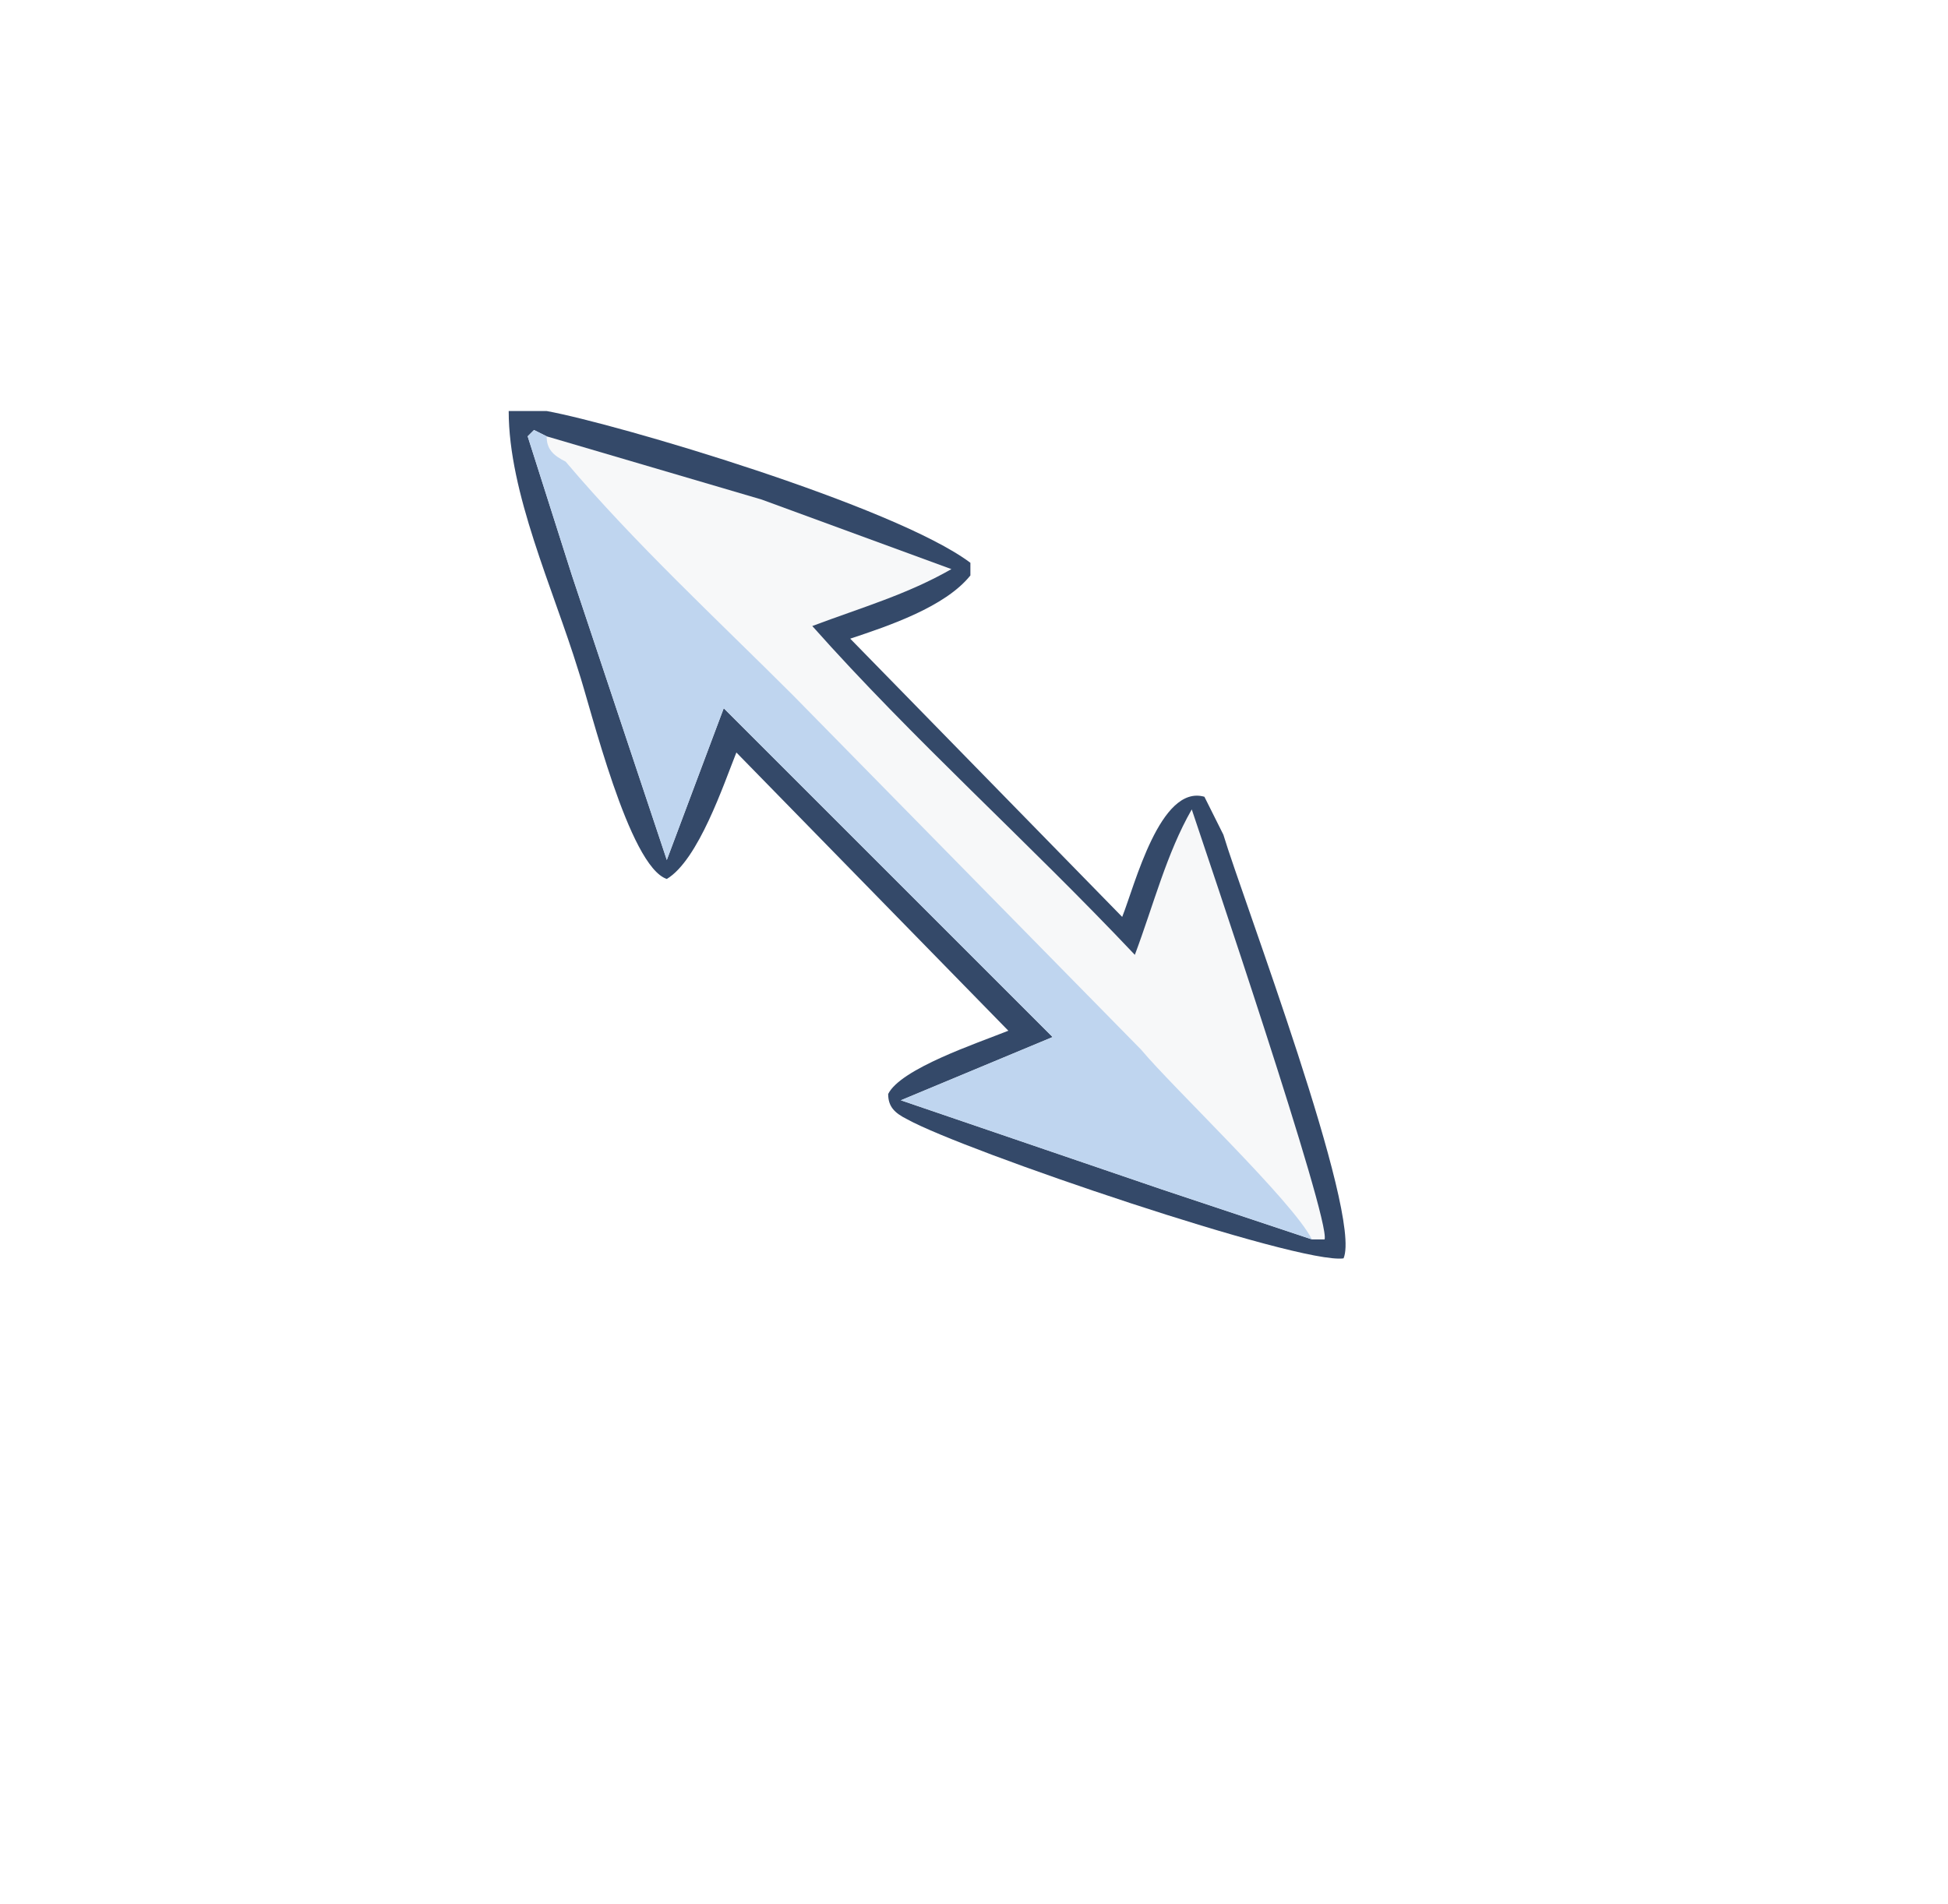
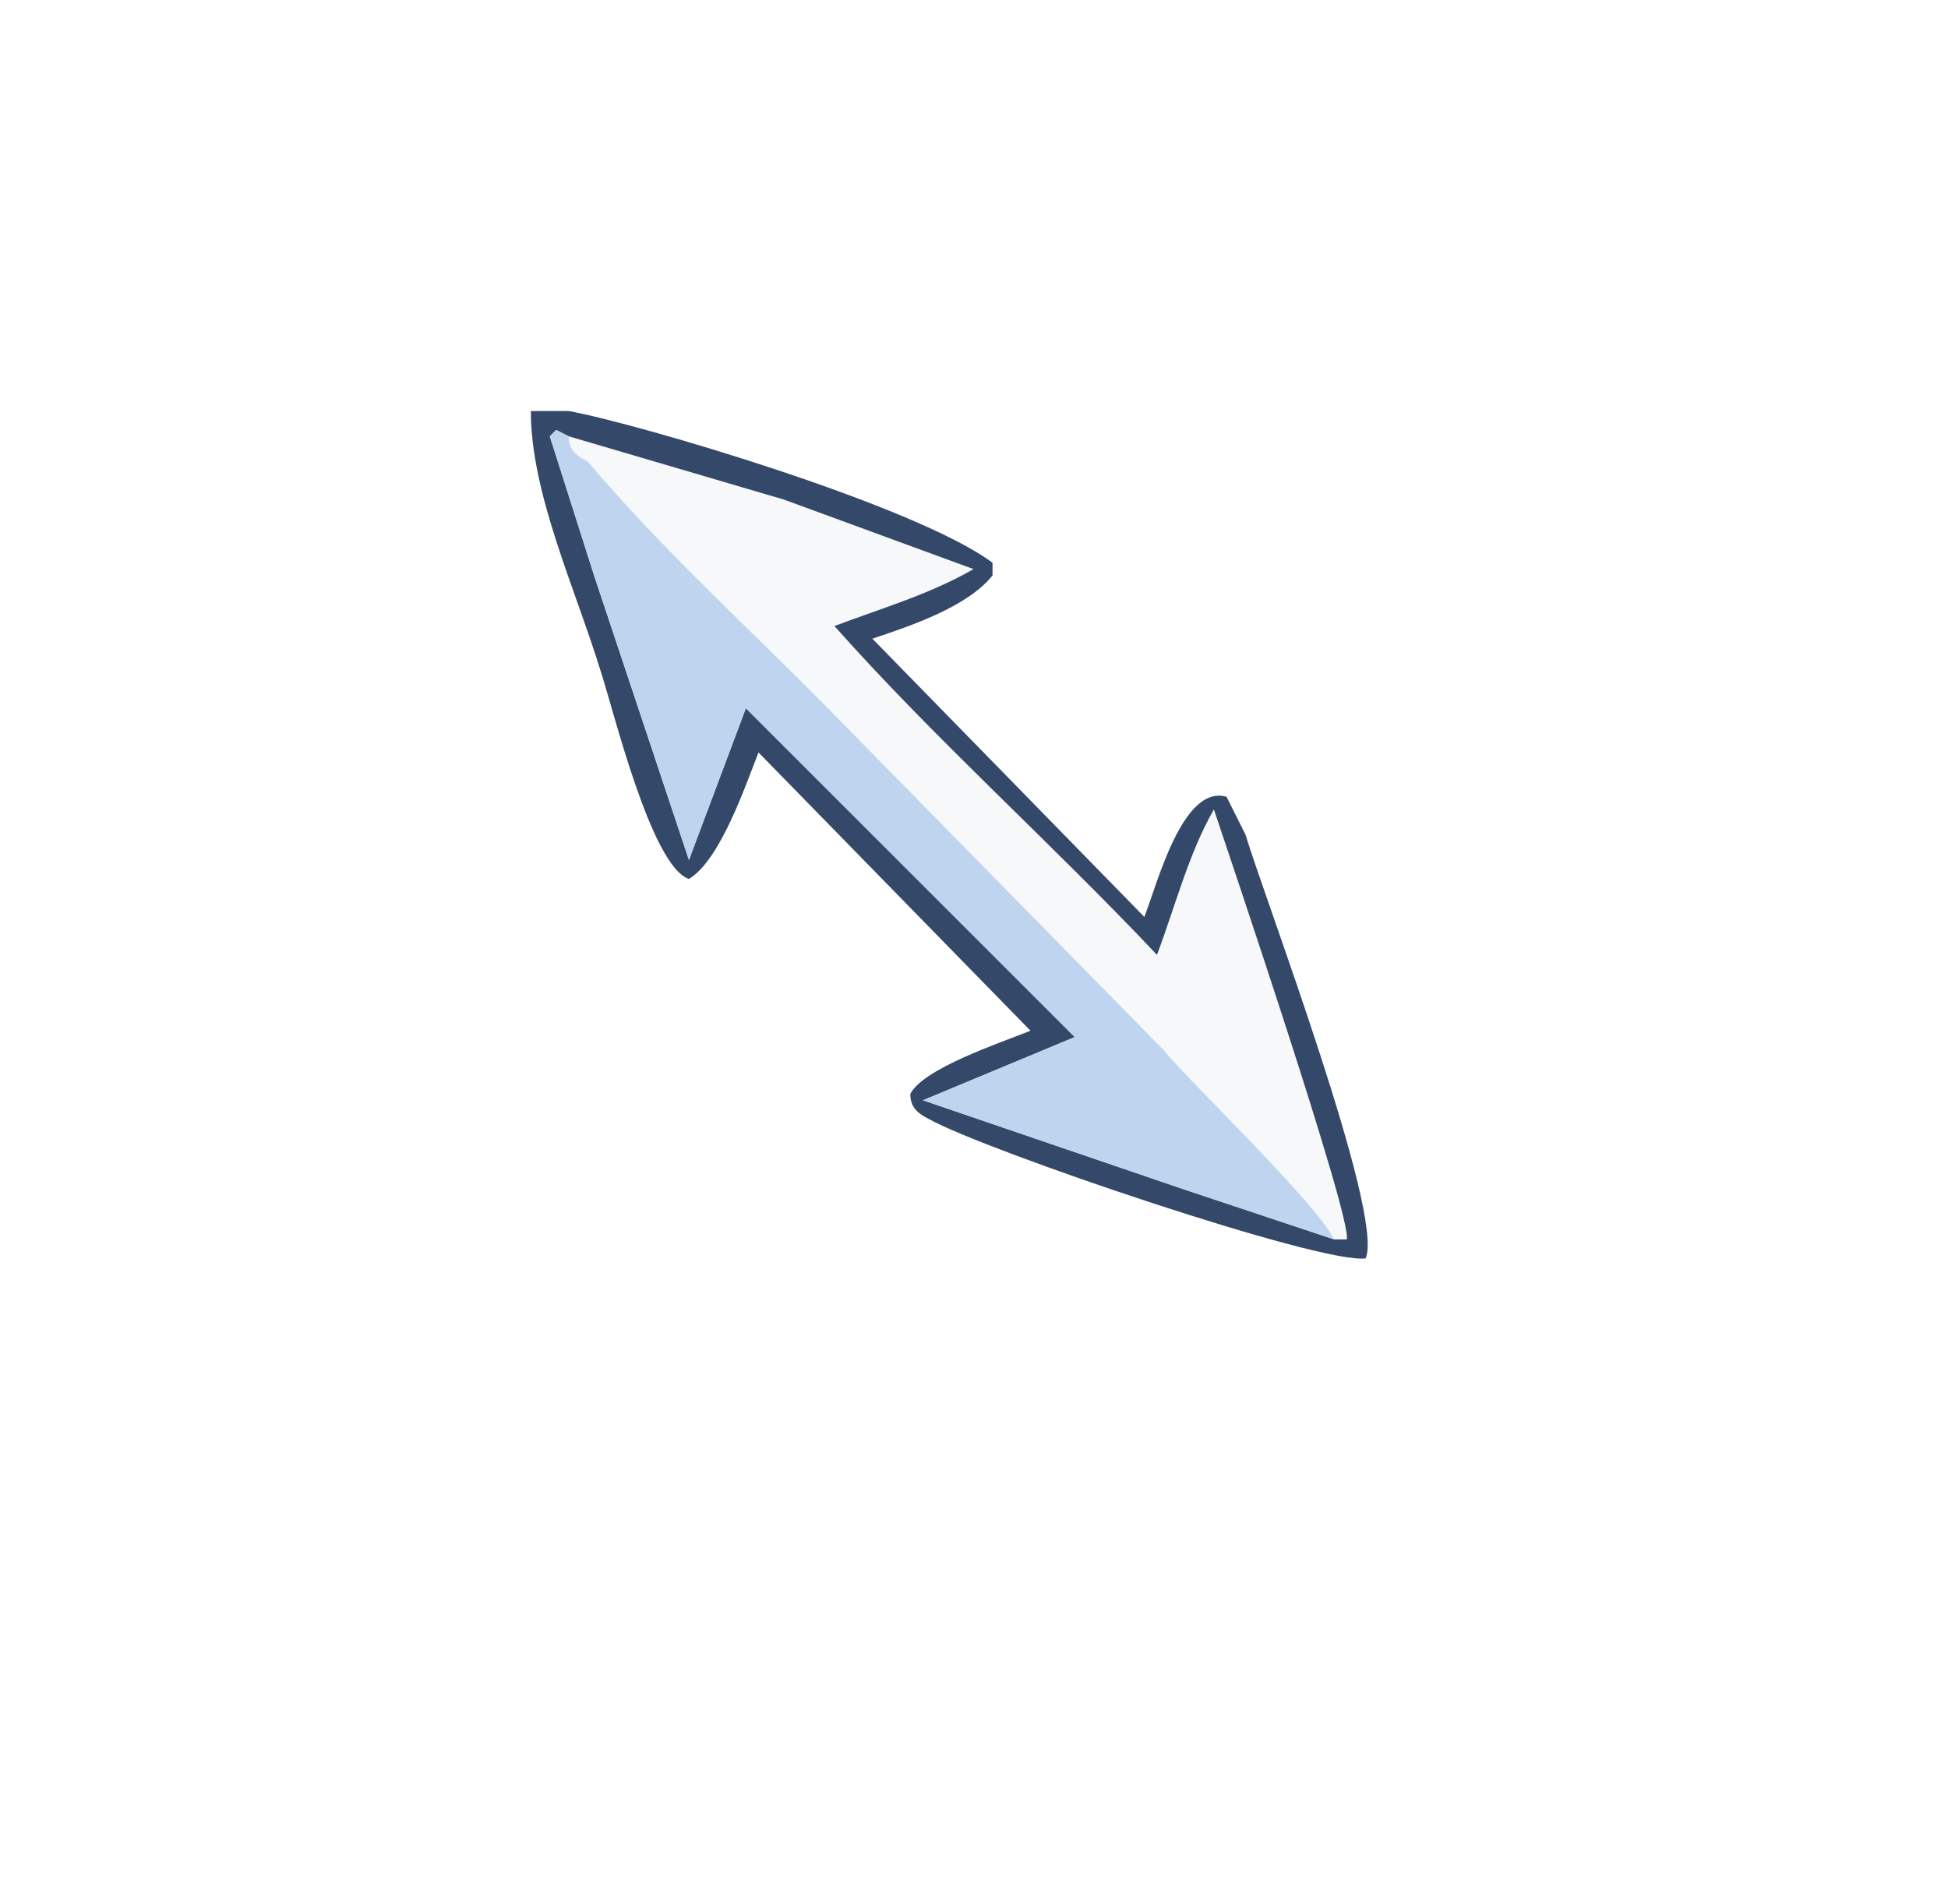
<svg xmlns="http://www.w3.org/2000/svg" width="44" height="43" viewBox="0 0 44 43">
  <defs>
    <clipPath id="clip_sgtcool_11">
      <rect x="0" y="0" width="44" height="43" />
    </clipPath>
  </defs>
  <g clip-path="url(#clip_sgtcool_11)">
-     <svg x="-0.51" y="-0.5" width="44" height="43" viewBox="616 576 308 288" preserveAspectRatio="xMidYMid meet" style="overflow:hidden">
+     <svg x="-0.01" y="-0.5" width="44" height="43" viewBox="616 576 308 288" preserveAspectRatio="xMidYMid meet" style="overflow:hidden">
      <g transform="translate(0 0)" data-sgt-offset="1">
        <path fill="#344969" d="M461 374a63 63 0 1 1 14 125 63 63 0 0 1-14-125Zm9 104a42 42 0 1 0-3-84 42 42 0 0 0 3 84Z" data-index="0" style="opacity:1" />
        <path fill="#344969" d="M464 377a59 59 0 1 1 8 118 59 59 0 0 1-8-118Zm6 101a42 42 0 1 0-3-84 42 42 0 0 0 3 84Z" data-index="1" style="opacity:1" />
        <defs>
          <linearGradient id="a" x1="427.5" x2="481.4" y1="391.8" y2="494.3" gradientUnits="userSpaceOnUse">
            <stop offset="0" stop-color="#6CA4EC" />
            <stop offset="1" stop-color="#C0DCF7" />
          </linearGradient>
        </defs>
        <path fill="url(#a)" d="M518 468a59 59 0 1 1-54-91l-3 6c3 7 3 7 9 7a46 46 0 1 0 37 71c9 0 7 3 11 7Z" data-index="2" style="opacity:1" />
        <defs>
          <linearGradient id="b" x1="479.5" x2="504" y1="452.9" y2="387.7" gradientUnits="userSpaceOnUse">
            <stop offset="0" stop-color="#CFE5FA" />
            <stop offset="1" stop-color="#FFFFFE" />
          </linearGradient>
        </defs>
        <path fill="url(#b)" d="M464 377a59 59 0 0 1 54 91c-4-4-2-7-11-7a46 46 0 0 0-37-71c-6 0-6 0-9-7l3-6Z" data-index="3" style="opacity:1" />
        <path fill="#344969" d="M1066 104c3 0 6 0 9 2 9 8 3 33 5 45 1-10 5-51 24-32 5 5-2 32-4 38 2-5 5-13 9-18 5-6 17-2 16 6-2 16-11 27-13 43-3 30-11 49-44 48-31-3-33-17-47-41l-12-16c-5-9 1-16 10-16 8 0 16 10 21 16l-1-14c-2-9-9-35-7-43 1-3 3-5 6-6 15-6 18 25 21 36-1-9-2-30 0-39 1-5 3-7 7-9Z" data-index="4" style="opacity:1" />
        <path fill="#F7F8F9" d="M1017 184c-3-4-9-11-3-17l5-1c9 1 15 17 23 16l2-4c1-13-14-51-6-58 1-1 2-2 4-1 11 3 10 37 17 42 7-6-5-52 11-54 13 3 2 44 9 54 3-3 7-23 8-30 2-10 12-22 15-5 2 8-9 38-5 43 8-3 8-31 21-29 9 5-6 30-8 38l-4 26v1c-4 23-23 31-45 27-19-3-25-17-33-32l-11-16Z" data-index="5" />
        <path fill="#BFD5EF" d="M1017 184h1c17 7 17 38 47 41 8 0 15 0 22-3 10-4 11-14 19-18v1c-4 23-23 31-45 27-19-3-25-17-33-32l-11-16Z" data-index="6" style="opacity:1" />
        <path fill="#344969" d="M165 379c10 0 11 1 18 7 12-2 14 0 21 8 5 0 9 0 12 3 4 3 6 10 6 15 0 14 0 31-3 45l-6 16c-2 4 0 11-4 14-6 6-25 6-34 7l-15-2c-18-3-13-7-19-19-4-6-12-11-16-17-11-20-10-37 9-50 0-20 3-29 25-23l6-4Z" data-index="7" />
        <path fill="#F7F8F9" d="M161 390c-1-8 9-9 14-5 6 5 6 11 7 18l3-2c1-2 0-4-1-7l1-4c2-1 3-2 5-1 11 2 12 11 12 19l3-1v-7c1-1 1-2 3-2 12-1 11 20 11 28l-1 18c-1 9-5 17-7 25-2 7-2 17-10 19-17 4-37 4-53-3-6-26-22-23-25-46-3-9 0-17 5-24l7-5c0 4-1 15 1 17h2c2-13-3-27 3-38 2-5 9-6 13-3s5 9 5 14h2l1-1-1-9Z" data-index="8" />
        <path fill="#BFD5EF" d="M123 439c7 5 9 15 18 19 8 4 10 13 13 20 11 4 20 5 31 4 16-2 17-4 21-18l12-20c-1 9-5 17-7 25-2 7-2 17-10 19-17 4-37 4-53-3-6-26-22-23-25-46Z" data-index="9" />
        <path fill="#D2E0F3" d="M135 410c0 4-1 15 1 17h2c1 5-2 6-6 9-1-6-2-18-4-21l7-5Z" data-index="10" />
        <path fill="#D2E0F3" d="M161 390c5 4 8 13-1 13l-1-1v-2h2l1-1-1-9Z" data-index="11" />
        <path fill="#D2E0F3" d="M205 400c3 3 6 5 3 10l-4 1c-2-1-1-1-2-3l3-1v-7Z" data-index="12" />
        <path fill="#D2E0F3" d="M184 394c5 3 7 9 0 11h-1l-1-2 3-2c1-2 0-4-1-7Z" data-index="13" />
        <path fill="#344969" d="M752 382c13-3 18-3 22 12l9 3c12-8 18-1 24 9l-5 9 3 10c10 1 12 1 13 12 1 17-8 10-14 16v1c4 4 6 8 2 12 3 7-5 16-12 17-5 1-7-2-11-4l-9 4-1 4c-4 12-14 9-23 6l-3-10-8-4-3 2c-10 6-17-3-21-11l5-10-4-8c-6-2-11-4-13-11-2-11 4-14 13-16l4-10-6-9c8-10 12-17 24-9l9-3 5-12Zm12 83a27 27 0 1 0-6-54 27 27 0 0 0 6 54Z" data-index="14" />
        <path fill="#D2E0F3" d="M804 454c4 4 6 8 2 12-2-1-3-4-4-6l2-6Z" data-index="15" />
        <defs>
          <linearGradient id="c" x1="763.3" x2="758" y1="489.9" y2="385.5" gradientUnits="userSpaceOnUse">
            <stop offset="0" stop-color="#5E9AE5" />
            <stop offset="1" stop-color="#A2CDF5" />
          </linearGradient>
        </defs>
        <path fill="url(#c)" d="M755 385c12-1 13-1 16 11l12 5 10-5 10 10-6 10 5 12 12 3v14l-11 3-6 12 6 10c-2 4-6 7-10 10l-10-5-12 5c-1 5-1 8-4 11h-13l-3-11-12-5-11 5-9-10 5-10-4-11-12-4v-14l11-3 5-12-6-10 10-10 10 6c4-3 9-4 13-6 1-5 1-7 4-11Zm9 80a27 27 0 1 0-6-54 27 27 0 0 0 6 54Z" data-index="16" style="opacity:1" />
        <path fill="#344969" d="M758 411a27 27 0 1 1 5 54 27 27 0 0 1-5-54Zm8 49a23 23 0 1 0-10-45 23 23 0 0 0 10 45Z" data-index="17" />
        <path fill="#344969" d="M753 105c22-1 11 27 15 35 6 3 8-6 17 8 10-5 13-3 19 7l7-2c9-1 10 10 10 16 1 37 0 65-44 67l-4-1c-27-2-37-25-47-46-4-6-10-15-9-22 0-3 1-6 3-7 3-2 6-3 9-2 7 1 12 9 16 15-2-16-2-44 0-60 1-4 4-6 8-8Z" data-index="18" />
        <path fill="#F7F8F9" d="M722 176c-2-5-3-12 2-15 9-4 18 18 23 19 5-7-6-68 7-72 16 0 5 42 11 53 4-2-2-17 10-19 9 3 4 20 9 23 3-3-1-17 9-16 8 0 6 16 9 21 2-5 4-16 10-15 10 8 5 30 6 41-3 31-29 43-56 34-17-6-33-39-40-54Z" data-index="19" />
        <path fill="#BFD5EF" d="M722 176c3 1 5 3 6 5 7 9 11 19 17 27 16 19 50 24 64 1 2-4 5-10 9-13-3 31-29 43-56 34-17-6-33-39-40-54Z" data-index="20" />
        <path fill="#344969" d="m1124 637 5 1 2 2c-5 16-14 58-24 71-7 3-11-15-12-19l-44 44c5 1 21 6 20 12-5 5-20 9-27 11l-39 13c-3 1-5 1-7-1v-7c2-8 20-64 24-66h1c5 2 9 14 11 19 15-14 28-29 44-43-5-2-20-5-20-11l5-5c20-8 41-14 61-21Z" data-index="21" style="opacity:1" />
        <path fill="#F7F8F9" d="m1059 662 55-17c3-1 10-4 13-3v2c-5 19-14 46-21 65-4-6-7-16-10-23-15 14-37 35-51 51l23 10-52 18c-4 1-11 4-15 4l8-26 14-42 9 23c17-17 35-34 51-52-8-3-15-5-24-10Z" data-index="22" />
        <path fill="#BFD5EF" d="m1011 759 12-12 22-22 70-71c3-3 8-8 12-10-5 19-14 46-21 65-4-6-7-16-10-23-15 14-37 35-51 51l23 10-52 18-5-6Z" data-index="23" style="opacity:1" />
        <path fill="#D2E0F3" d="m1001 769 10-10 5 6c-4 1-11 4-15 4Z" data-index="24" />
        <path fill="#344969" d="M700 638h6c11 2 55 15 67 24v2c-4 5-13 8-19 10l43 44c2-5 6-21 13-19l3 6c3 10 22 60 19 67-7 1-60-17-69-22-2-1-3-2-3-4 2-4 14-8 19-10l-43-44c-2 5-6 17-11 20-6-2-12-27-14-33-4-13-11-28-11-41Z" data-index="25" />
        <path fill="#F7F8F9" d="m725 709-15-45-7-22 1-1 2 1 34 10 30 11c-7 4-14 6-22 9 16 18 34 34 51 52 3-8 5-16 9-23 2 6 22 65 21 68h-2l-24-8-41-14 24-10-52-52-9 24Z" data-index="26" />
        <path fill="#BFD5EF" d="m725 709-15-45-7-22 1-1 2 1c0 2 1 3 3 4 11 13 24 25 36 37l55 56c5 6 24 24 27 30l-24-8-41-14 24-10-52-52-9 24Z" data-index="27" />
        <path fill="#344969" d="m154 136 2 1c7 3 33 30 40 36 6 5 34 32 37 37l-1 1c-6 3-23 3-30 3 4 11 12 25 15 37-3 4-14 9-20 8-5-3-15-29-18-36-4 4-17 20-24 21l-2-2v-39c0-13-2-56 1-67Z" data-index="28" />
        <path fill="#F7F8F9" d="m156 145 1-3 72 68c-9 0-24-1-33 1 5 12 14 28 17 39l-8 4-7 3c-6-12-11-26-18-38-8 5-17 15-24 21v-95Z" data-index="29" />
        <defs>
          <linearGradient id="d" x1="190" x2="147.8" y1="193.5" y2="224.5" gradientUnits="userSpaceOnUse">
            <stop offset="0" stop-color="#CDDEF0" />
            <stop offset="1" stop-color="#FAFCFE" />
          </linearGradient>
        </defs>
        <path fill="url(#d)" d="M156 145c7 10 14 28 19 39l30 70-7 3c-6-12-11-26-18-38-8 5-17 15-24 21v-95Z" data-index="30" />
        <path fill="#344969" d="M457 95c9-1 22-2 29 3 4 3 5 8 2 11-4 4-7 4-12 4l1 41v73c5 0 10 2 12 7l-1 6c-2 3-5 4-9 5-7 1-41 4-30-13 3-4 7-5 11-5V113l-8-1c-10-8-4-15 5-17Z" data-index="31" />
        <path fill="#F7F8F9" d="M464 113h9v114h-7c-1 0-3 0-2-1 0-11-2-109 0-113Z" data-index="32" />
        <path fill="#BFD5EF" d="m453 109-2-6c2-6 11-5 16-5 4 0 19 0 18 8-1 2-4 3-6 3h-26Z" data-index="33" />
        <path fill="#7CB2F2" d="M453 109c6-4 21-4 26 0h-26Z" data-index="34" />
        <path fill="#7CB2F2" d="M460 231c6-1 23-2 26 5-1 4-4 5-8 6-7 0-23 1-27-4-1-6 5-7 9-7Z" data-index="35" />
        <path fill="#344969" d="M463 661h6c3 0 6 2 8 4 3 5 3 71 1 78-1 3-4 5-7 6-7 1-15-1-15-9l-1-26c1-15-1-33 1-47l7-6Z" data-index="36" />
        <path fill="#BFD5EF" d="M475 741c-1 2-3 3-6 4h-6c-2-1-3-3-3-5-2-6-2-69 0-72s6-3 9-4c2 1 6 3 6 6 2 19 2 53 0 71Z" data-index="37" />
        <path fill="#F7F8F9" d="M469 664c2 1 6 3 6 6 2 19 2 53 0 71l-7-3c-1-9-2-68 1-74Z" data-index="38" />
        <path fill="#344969" d="M135 693c12 0 63-1 70 2 3 1 5 2 6 5v10c-2 4-5 5-9 7-12 0-60 2-69-2-3-1-5-3-6-5v-11c2-3 5-5 8-6Z" data-index="39" />
        <path fill="#F7F8F9" d="M129 703c2-2 5-6 7-6h59c9 0 15 1 13 11l-4 5h-67c-5 0-8-5-8-10Z" data-index="40" />
        <path fill="#BFD5EF" d="M129 703c7 6 62-2 79 5l-4 5h-67c-5 0-8-5-8-10Z" data-index="41" />
        <path fill="#344969" d="M154 725c8-1 33-2 40 1l3 3c2 6-16 31-19 38-3 3-4 6-8 7-8 0-22-29-27-36-8-13 1-13 11-13Z" data-index="42" />
        <path fill="#F7F8F9" d="M149 729h45c-4 10-18 34-25 42-6-6-24-35-24-42h4Z" data-index="43" />
        <path fill="#D2E0F3" d="M187 729h7c-4 10-18 34-25 42-6-6-24-35-24-42h4l1 2c7 7 12 21 19 28l18-30Z" data-index="44" />
        <path fill="#344969" d="M439 676c3 0 7 0 8 4 2 14 1 33 0 48-2 14-21-3-27-6s-22-11-22-17c3-8 34-24 41-29Z" data-index="45" />
        <path fill="#F7F8F9" d="M407 700c6-4 30-19 34-20l2 1v48h-5l-21-13-15-10c1-4 2-4 5-6Z" data-index="46" />
        <path fill="#BFD5EF" d="m407 700 8 4-1 1c9 8 20 12 27 18h2v6h-5l-21-13-15-10c1-4 2-4 5-6Z" data-index="47" />
        <path fill="#D2E0F3" d="m407 700 8 4-1 1c-5-1-8 0-12 1 1-4 2-4 5-6Z" data-index="48" />
        <path fill="#D2E0F3" d="M441 723h2v6h-5l3-6Z" data-index="49" />
        <path fill="#BFD5EF" d="M407 700c6-4 30-19 34-20l2 1v6c-7 2-23 12-28 17l-8-4Z" data-index="50" />
        <path fill="#344969" d="M491 676c9 1 30 16 39 21 15 10-3 18-11 22-5 4-23 17-29 14-5-7-3-42-2-52 0-2 2-4 3-5Z" data-index="51" />
        <path fill="#F7F8F9" d="M492 679c7 4 36 20 40 26-2 5-30 20-36 24h-4l-1-5v-32l1-13Z" data-index="52" />
        <path fill="#BFD5EF" d="M492 679c7 4 36 20 40 26-2 5-30 20-36 24h-4l-1-5 32-19c-5-3-27-17-31-18l-1 5 1-13Z" data-index="53" />
        <path fill="#344969" d="M167 635c2 0 4 0 5 2 9 12 21 29 25 44 2 6-23 4-26 4-7 0-27 1-30-2-3-5 22-45 26-48Z" data-index="54" />
        <path fill="#F7F8F9" d="M150 668c5-8 12-22 19-29 5 5 24 36 24 41-2 2-7 2-10 2h-19l-21-1 7-13Z" data-index="55" />
        <path fill="#BFD5EF" d="M150 668c5-8 12-22 19-29 5 5 24 36 24 41-2 2-7 2-10 2l3-2c0-5-14-25-17-30l-13 21-6-3Z" data-index="56" />
        <path fill="#D2E0F3" d="m150 668 6 3c-1 3-2 2-5 2-3 3 0 3 0 8 2 1 11-1 13 1l-21-1 7-13Z" data-index="57" />
        <path fill="#344969" d="M818 368c5 3 18 18 16 24l-6 1c-4 0 1 13-3 16-2 2-2 2-5 2-12 0-9-8-8-18l-8-1c-3-5 12-21 14-24Z" data-index="59" />
        <path fill="#BFD5EF" d="m819 374 12 15h-8v15c-1 3-2 3-4 4l-3-1c-2-5-1-12-1-18h-8l12-15Z" data-index="60" />
        <path fill="#344969" d="M1065 370c14 1 7 22 9 33 1 6 0 15-5 20-6 0-7-1-10-5v-26c0-8-2-17 6-22Z" data-index="61" />
        <path fill="#F7F8F9" d="M1065 374c2 0 5 1 5 4 0 9 2 35-2 42-2-1-5-2-5-5v-37l2-4Z" data-index="62" />
        <path fill="#344969" d="M1024 424h9c7 1 24-2 24 7l-2 7c-4 3-13 2-18 2-8-1-47 3-27-15l14-1Z" data-index="63" />
        <path fill="#F7F8F9" d="M1010 428h27c5 0 13-1 16 4l-1 4h-21c-6 0-18 2-22-3l1-5Z" data-index="64" />
        <path fill="#344969" d="M1065 442h1c2 0 4 0 6 2 3 5 3 39 1 45 0 3-4 5-6 6-10-3-9-12-8-20 0-11-3-26 6-33Z" data-index="65" />
        <path fill="#F7F8F9" d="m1065 446 3 1c4 3 2 34 2 41l-2 3c-6-2-6-4-6-10l1-32 2-3Z" data-index="66" />
        <path fill="#344969" d="M1105 424c10 0 34 2 17 15l-24 1c-5 0-23 1-23-7 0-11 14-8 21-8l9-1Z" data-index="67" />
        <path fill="#F7F8F9" d="M1111 428c5 0 10 0 13 4-1 6-27 4-32 4-4 0-13 1-13-5 4-4 25-3 32-3Z" data-index="68" />
      </g>
    </svg>
  </g>
</svg>
